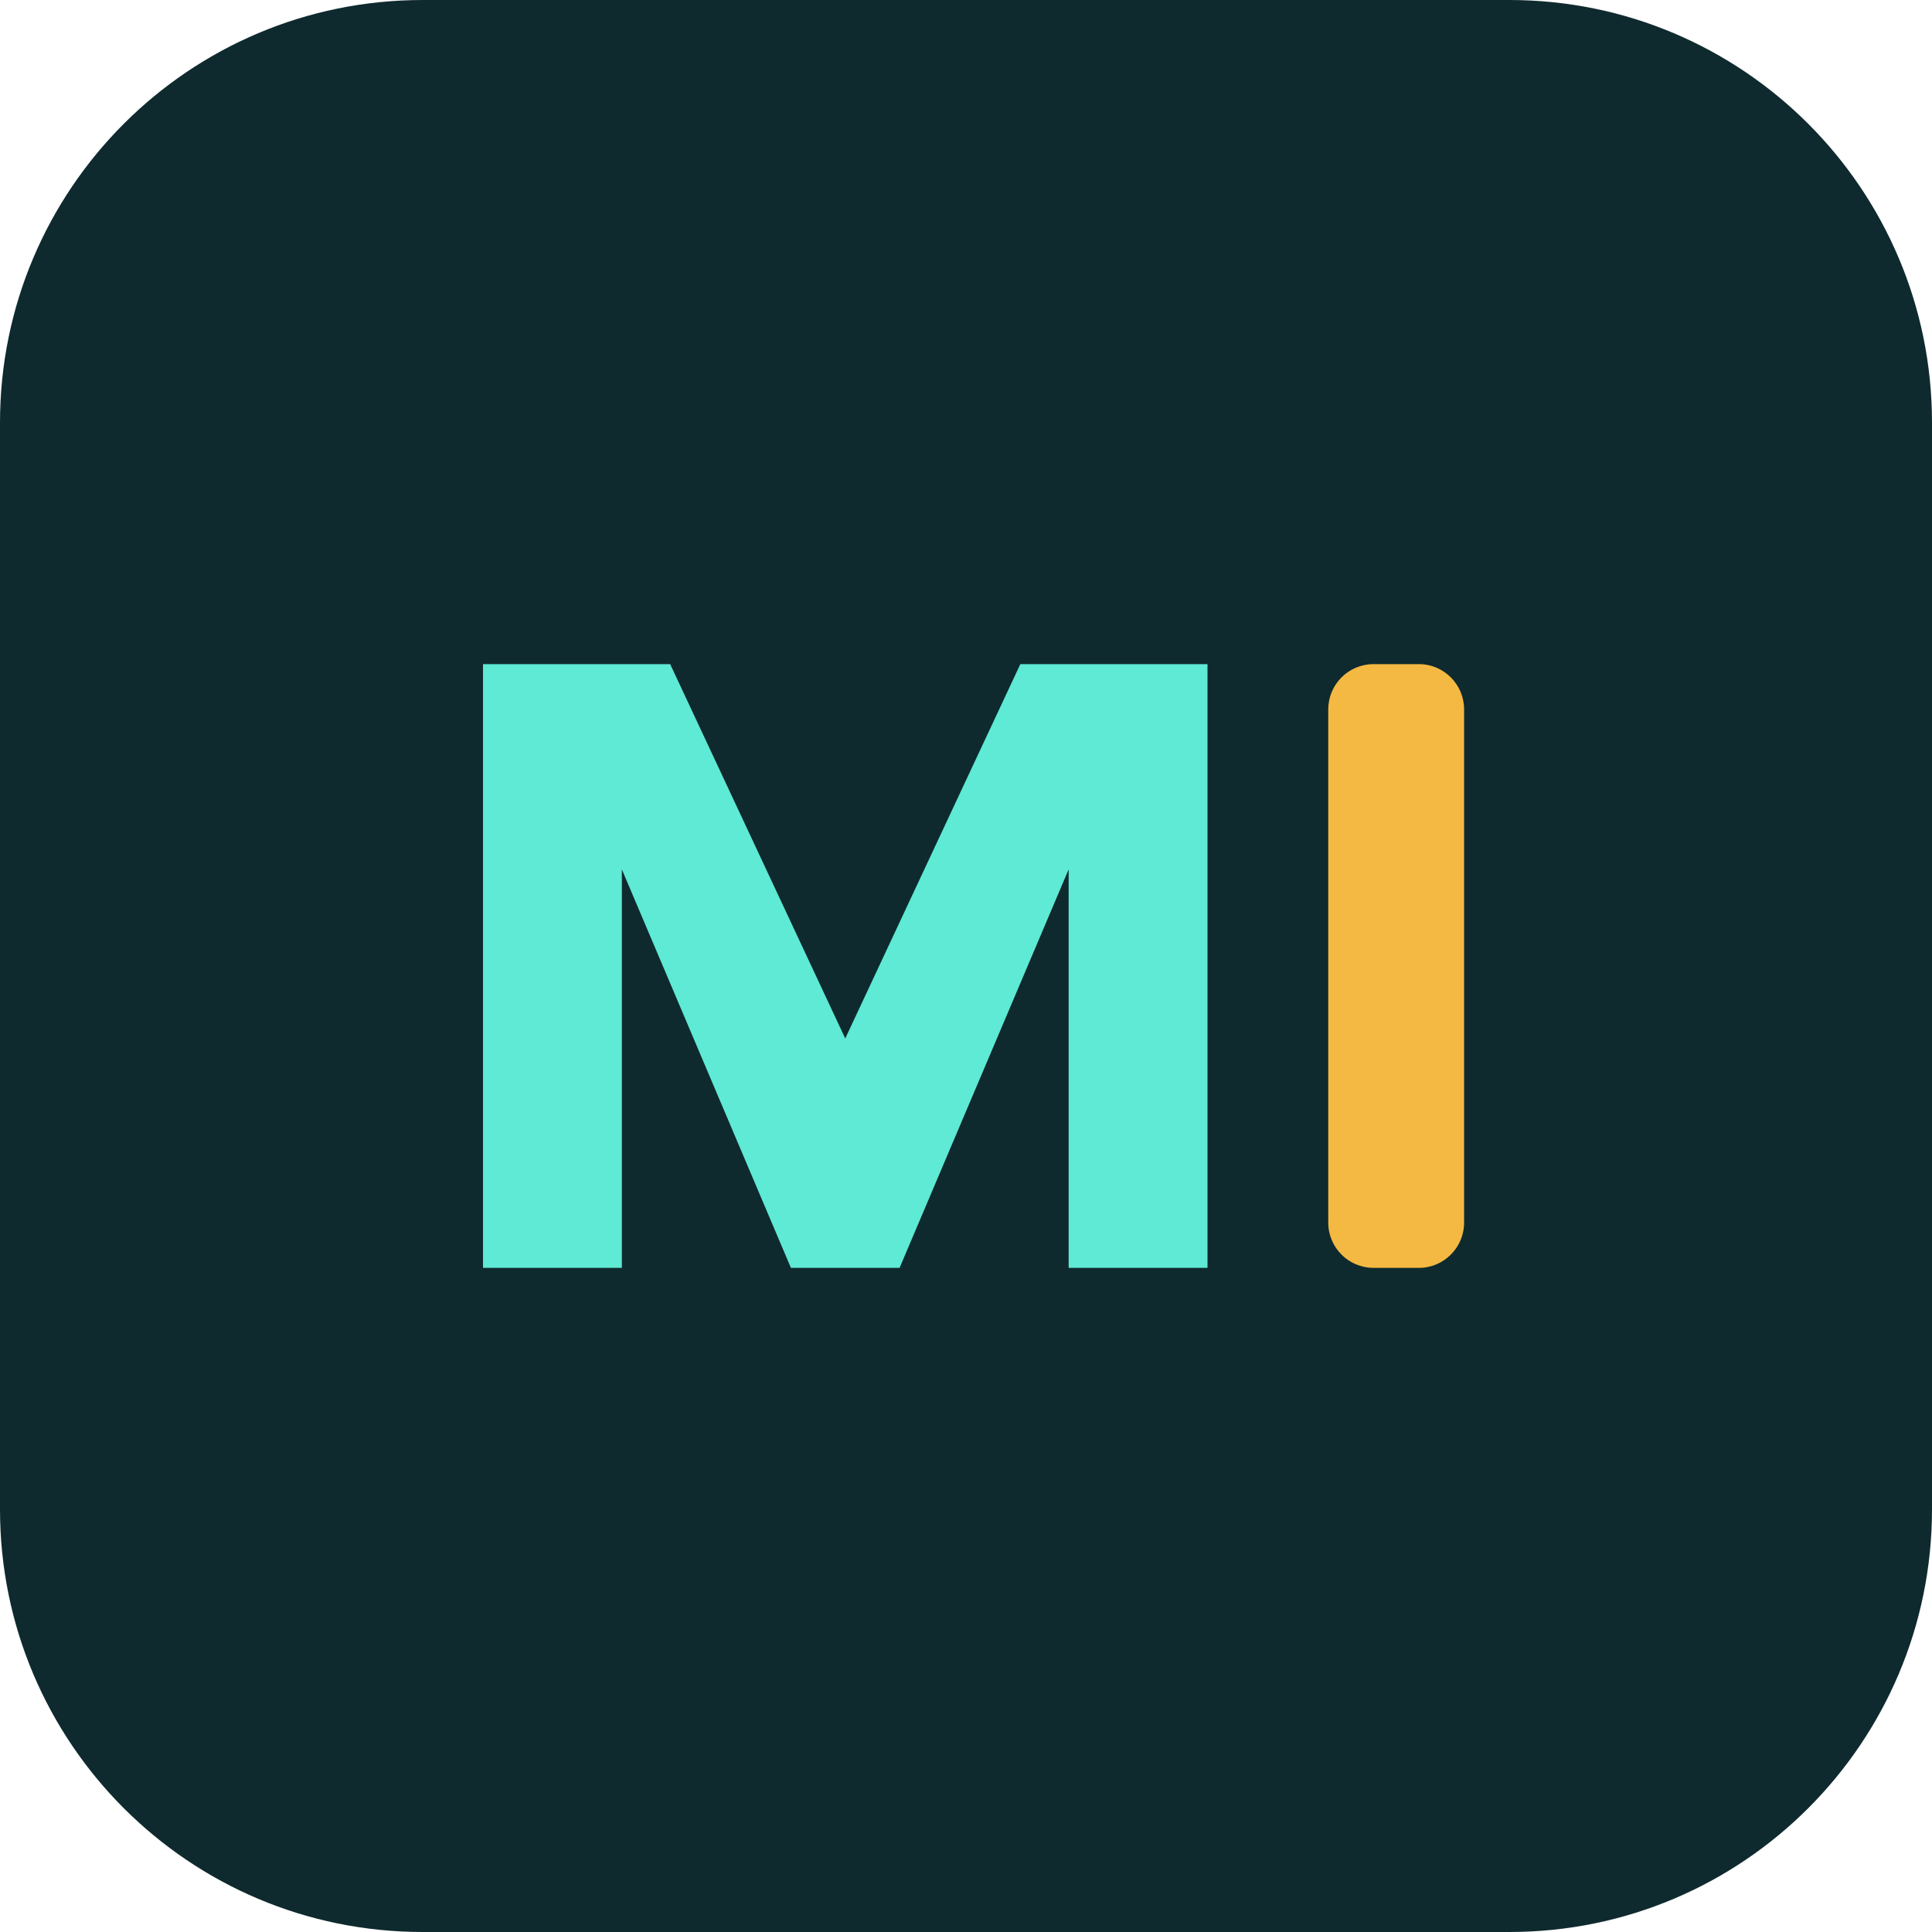
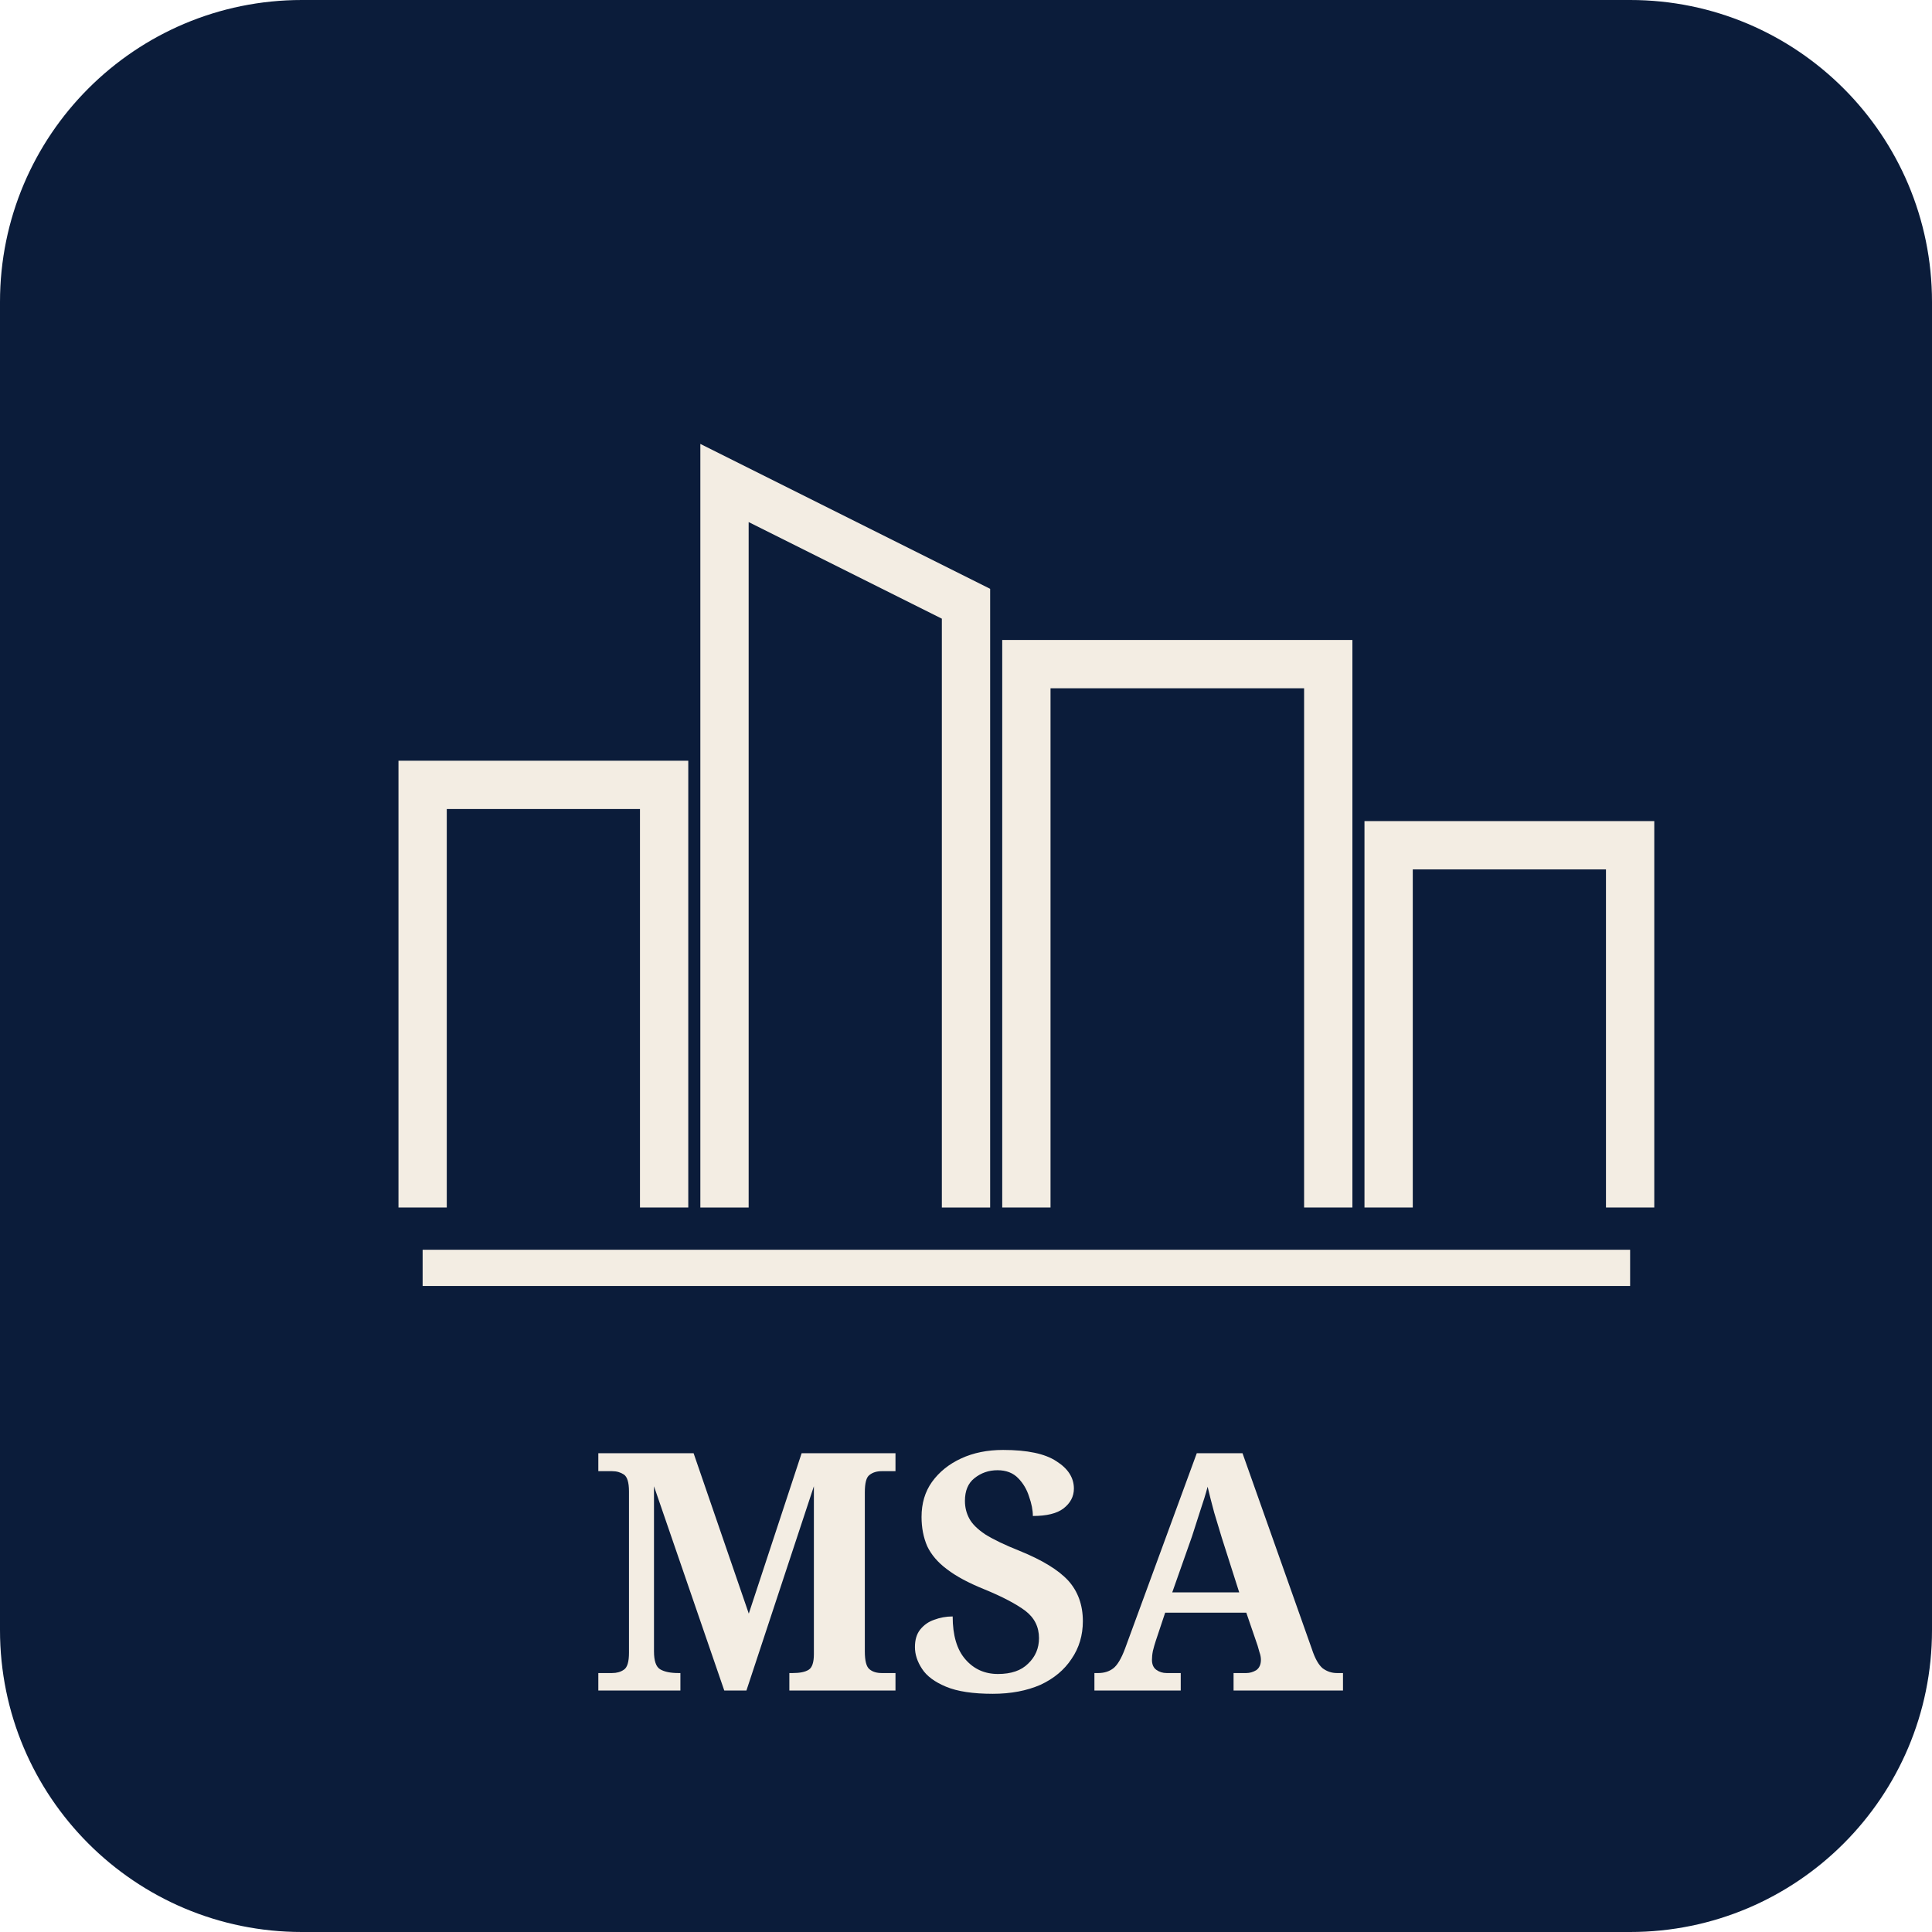
<svg xmlns="http://www.w3.org/2000/svg" viewBox="0 0 64 64" fill="none">
-   <rect width="64" height="64" rx="14" fill="#0F2A2E" />
-   <path d="M16 42V22h6.2l5.8 12.4L33.8 22H40v20h-4.6V28.8L29.8 42h-3.6l-5.6-13.2V42H16z" fill="#5EEAD4" />
-   <rect x="44" y="22" width="4.5" height="20" rx="1.5" fill="#F4B942" />
+   <rect width="64" height="64" rx="10" fill="#0B1C3A" />
+   <g fill="none" stroke="#F3EDE3" stroke-width="1.6">
+     <path d="M14 40 V26 H22 V40" />
+     <path d="M24 40 V16 L32 20 V40" />
+     <path d="M34 40 V22 H44 V40" />
+     <path d="M46 40 V28 H54 V40" />
+   </g>
+   <line x1="14" y1="42" x2="54" y2="42" stroke="#F3EDE3" stroke-width="1.2" />
+   <text x="32" y="56" text-anchor="middle" fill="#F3EDE3" font-family="Georgia, serif" font-size="11" font-weight="700">MSA</text>
</svg>
